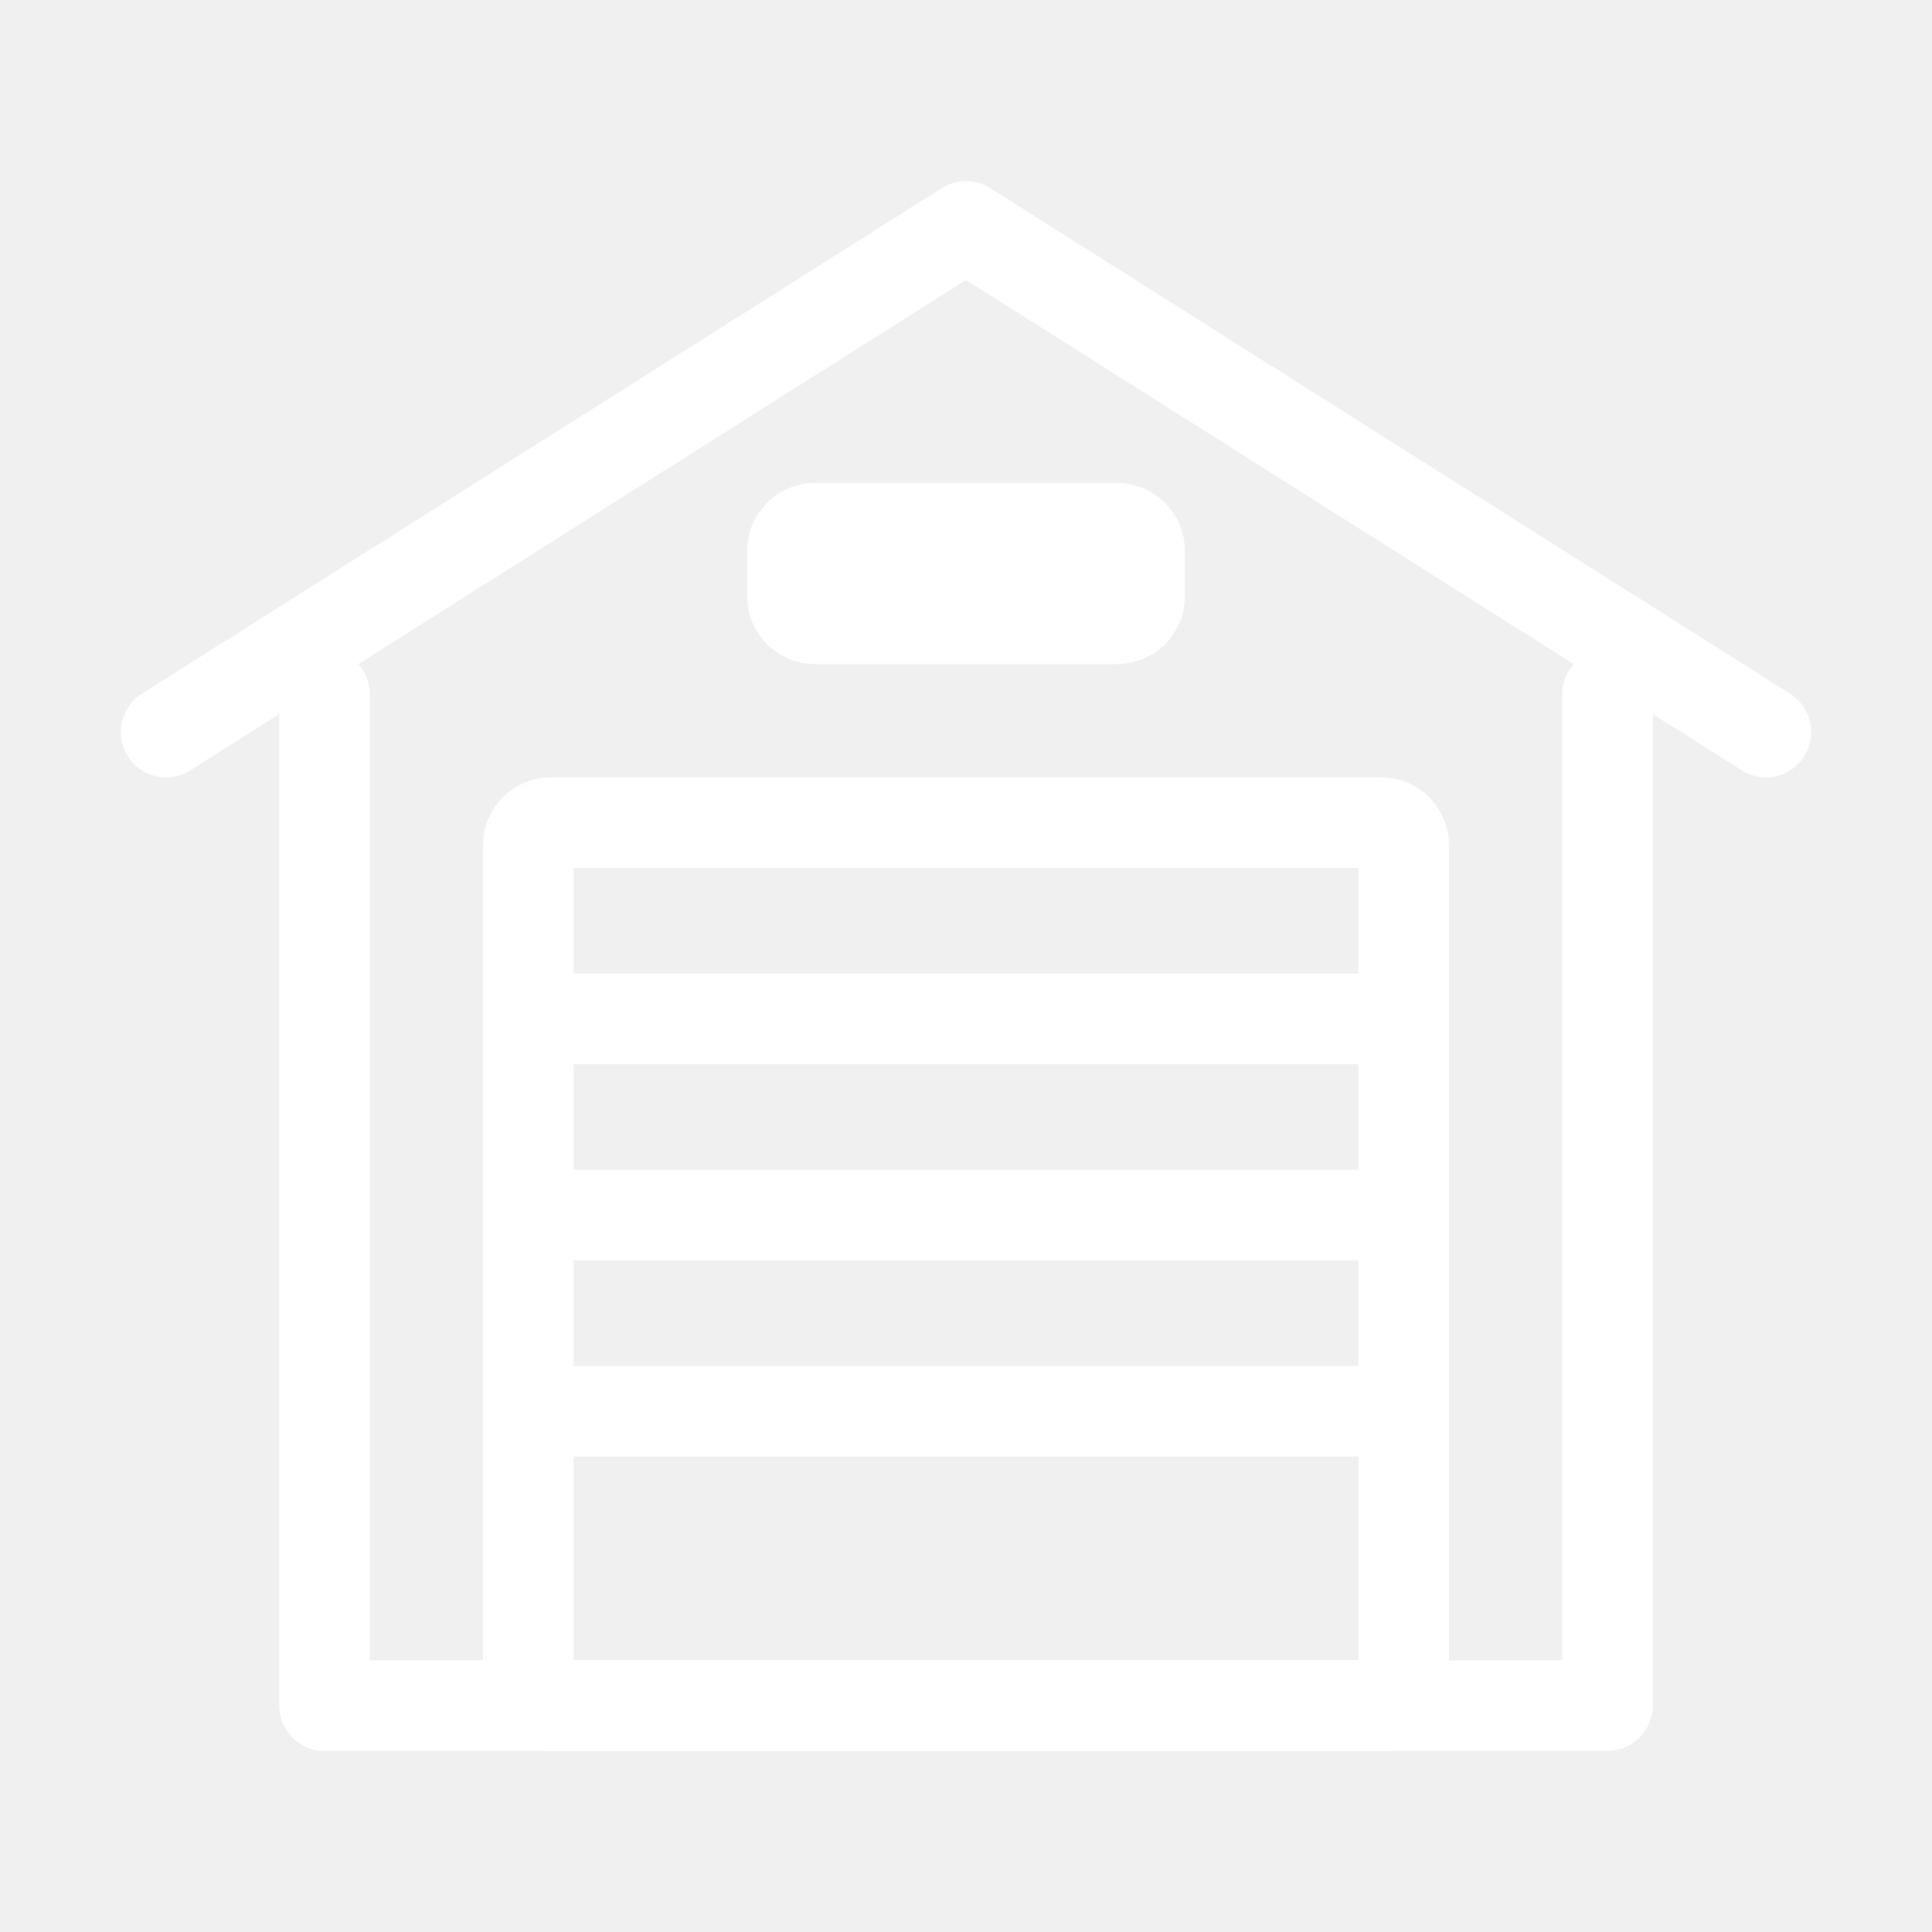
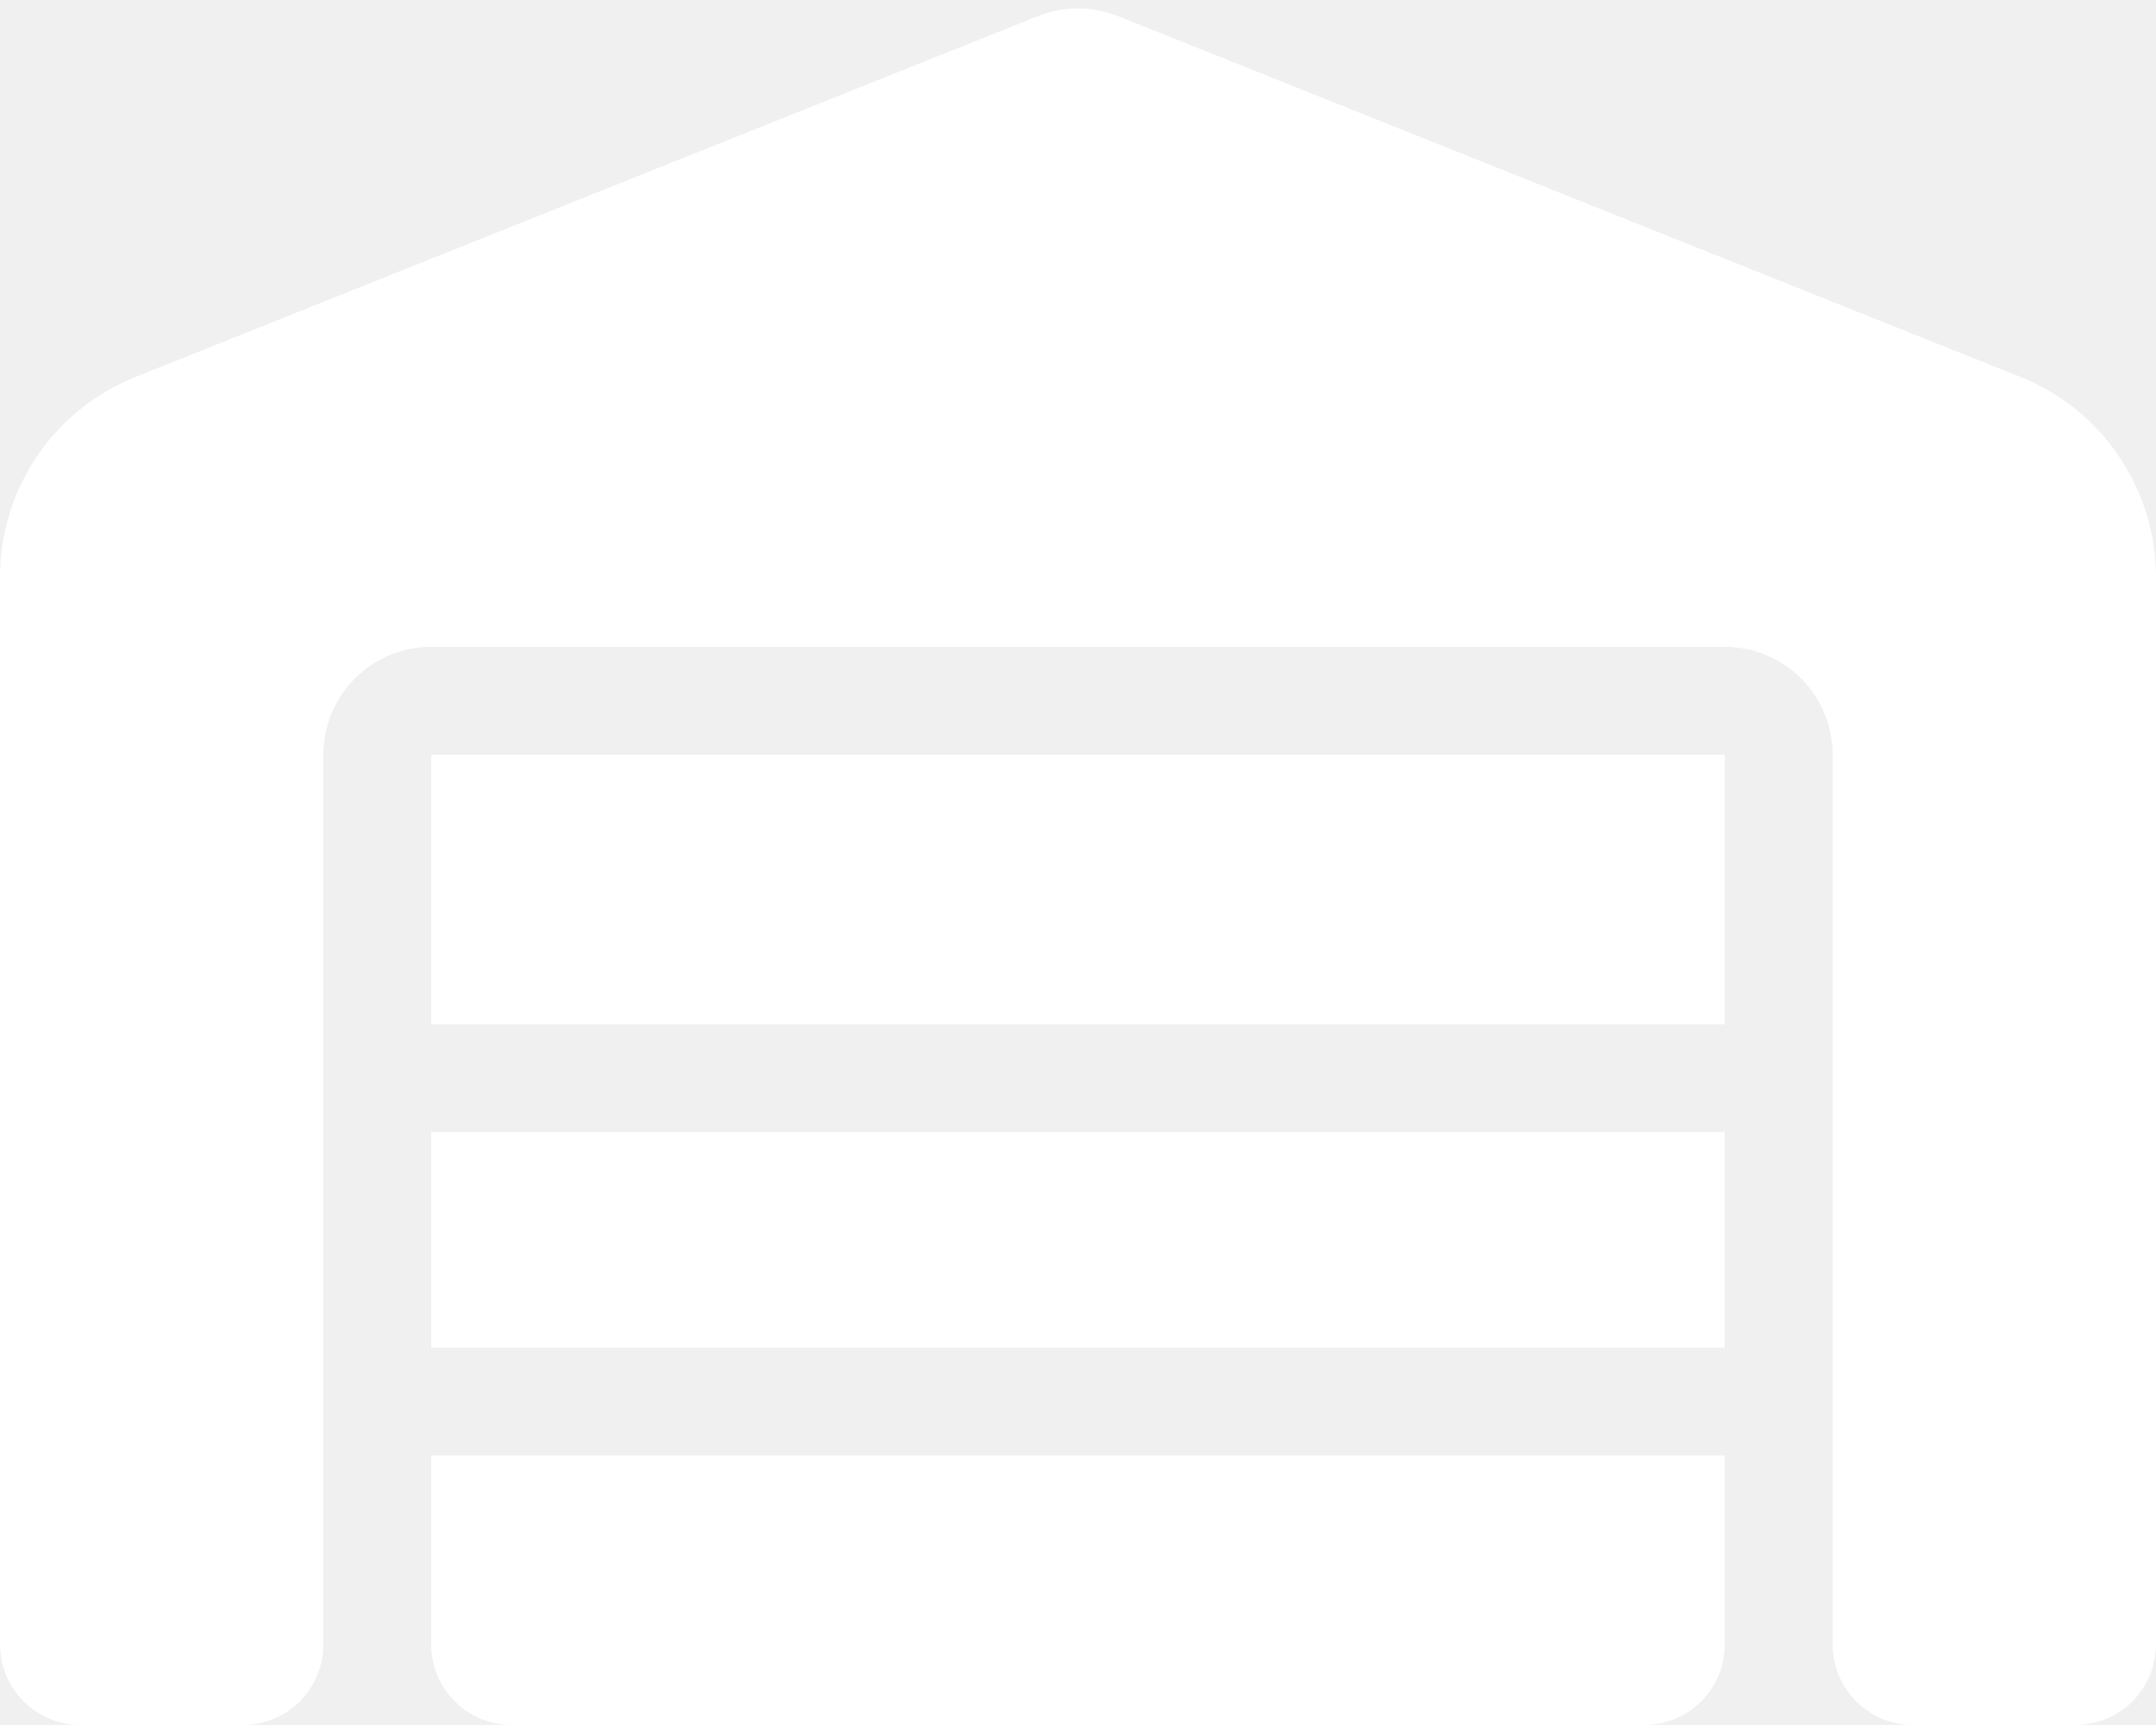
- <svg xmlns="http://www.w3.org/2000/svg" viewBox="0 0 256 256" fill="none" stroke="white" stroke-width="12" stroke-linecap="round" stroke-linejoin="round">
-   <polyline points="22,97 128,30 234,97" />
-   <polyline points="43,92 43,226 213,226 213,92" />
-   <rect x="70" y="109" width="116" height="117" rx="3" />
-   <line x1="74" y1="135" x2="182" y2="135" />
-   <line x1="74" y1="161" x2="182" y2="161" />
-   <line x1="74" y1="187" x2="182" y2="187" />
-   <rect x="105" y="70" width="46" height="12" rx="3" />
+ <svg xmlns="http://www.w3.org/2000/svg" viewBox="0 0 640 512">
+   <path fill="white" d="M0 488L0 171.3c0-26.2 15.9-49.7 40.2-59.4L308.1 4.8c7.6-3.1 16.1-3.1 23.8 0L599.8 111.9c24.3 9.7 40.2 33.3 40.2 59.4L640 488c0 13.3-10.7 24-24 24l-48 0c-13.3 0-24-10.7-24-24l0-264c0-17.7-14.3-32-32-32l-384 0c-17.7 0-32 14.3-32 32l0 264c0 13.3-10.7 24-24 24l-48 0c-13.3 0-24-10.7-24-24zm488 24l-336 0c-13.3 0-24-10.7-24-24l0-56 384 0 0 56c0 13.3-10.7 24-24 24zM128 400l0-64 384 0 0 64-384 0zm0-96l0-80 384 0 0 80-384 0z" />
</svg>
